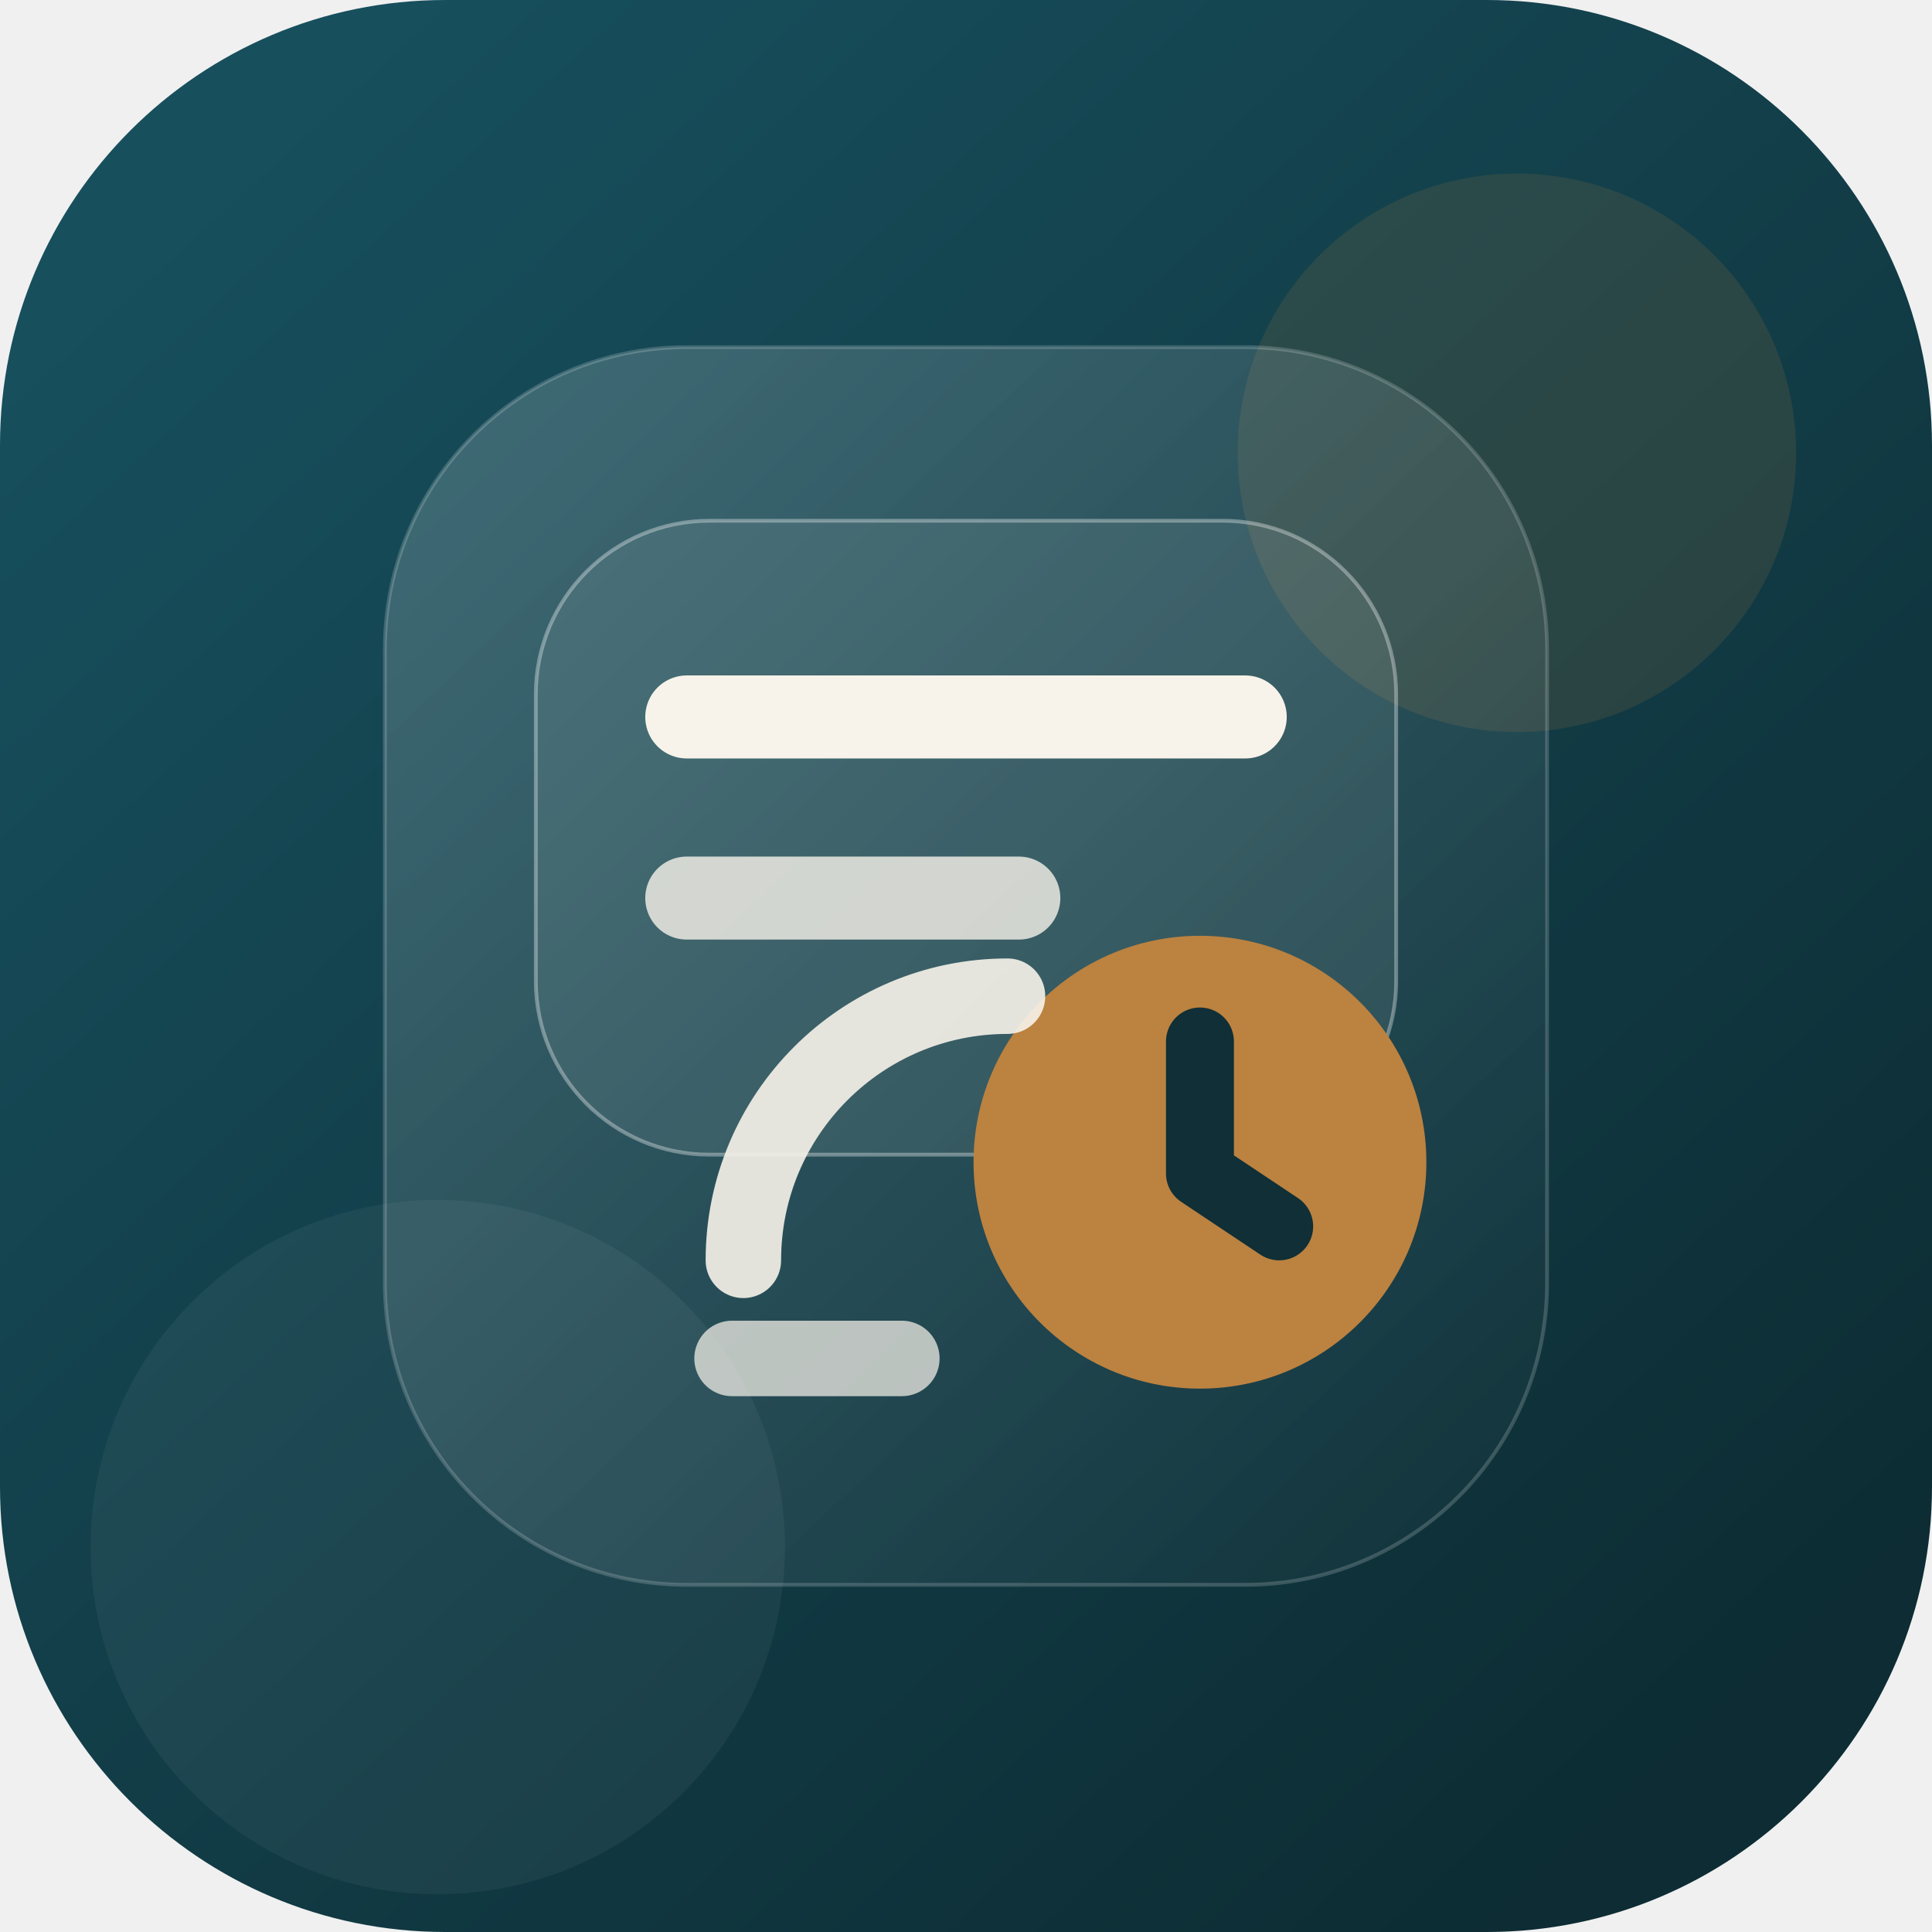
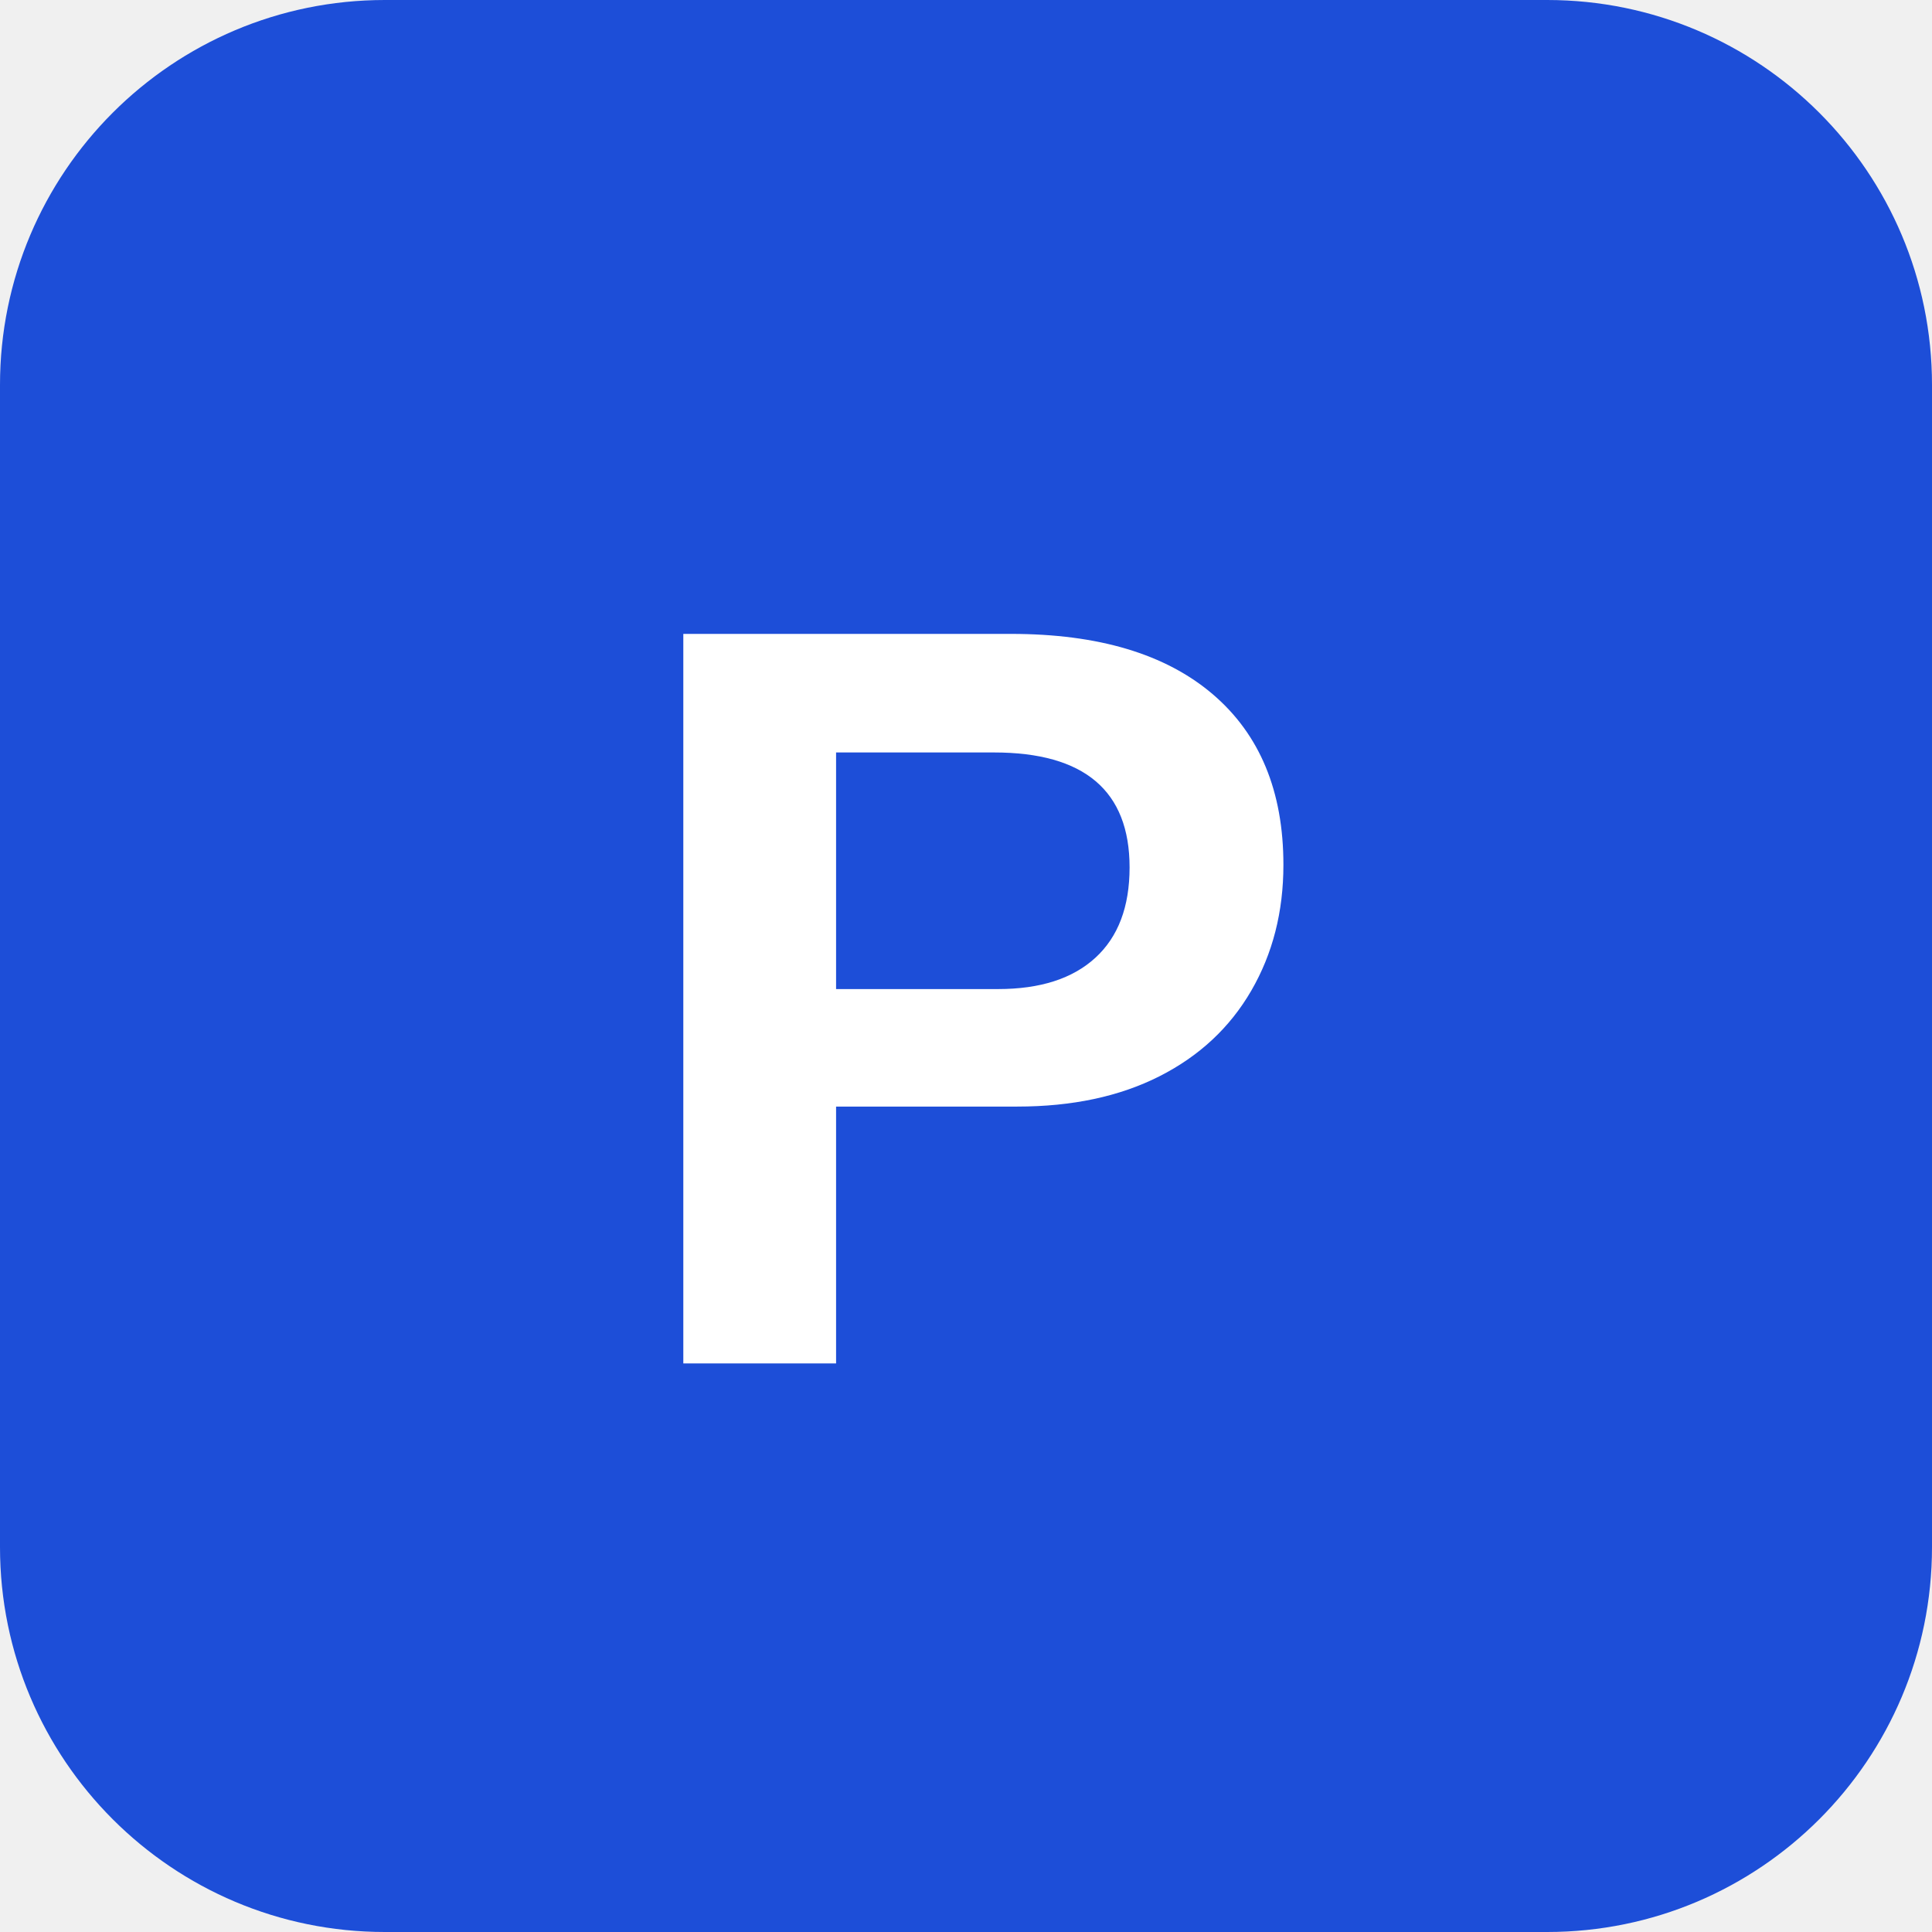
- <svg xmlns="http://www.w3.org/2000/svg" width="512" height="512" viewBox="0 0 512 512" fill="none">
-   <defs>
-     <linearGradient id="bg512" x1="58" y1="46" x2="448" y2="470" gradientUnits="userSpaceOnUse">
-       <stop stop-color="#174F5D" />
-       <stop offset="1" stop-color="#0D2C33" />
-     </linearGradient>
-     <linearGradient id="glass512" x1="110" y1="100" x2="392" y2="390" gradientUnits="userSpaceOnUse">
-       <stop stop-color="white" stop-opacity=".18" />
-       <stop offset="1" stop-color="white" stop-opacity=".02" />
-     </linearGradient>
-   </defs>
-   <rect width="512" height="512" rx="118" fill="url(#bg512)" />
-   <circle cx="402" cy="120" r="74" fill="#BC8240" fill-opacity=".14" />
-   <circle cx="116" cy="410" r="92" fill="white" fill-opacity=".05" />
-   <rect x="102" y="92" width="308" height="328" rx="80" fill="url(#glass512)" stroke="rgba(255,255,255,0.18)" />
-   <rect x="142" y="138" width="228" height="168" rx="46" fill="rgba(255,250,240,0.08)" stroke="rgba(255,255,255,0.34)" />
-   <path d="M182 190H330" stroke="#F7F3EA" stroke-width="22" stroke-linecap="round" />
-   <path d="M182 238H270" stroke="#F7F3EA" stroke-width="22" stroke-linecap="round" opacity=".8" />
-   <circle cx="318" cy="308" r="60" fill="#BC8240" />
-   <path d="M318 276V311L339 325" stroke="#102F36" stroke-width="18" stroke-linecap="round" stroke-linejoin="round" />
-   <path d="M197 334C197 295.34 228.34 264 267 264" stroke="#F7F3EA" stroke-width="20" stroke-linecap="round" opacity=".9" />
-   <path d="M194 360H239" stroke="#F7F3EA" stroke-width="20" stroke-linecap="round" opacity=".72" />
+ <svg xmlns="http://www.w3.org/2000/svg" width="512" height="512">
+   <rect width="512" height="512" rx="102" fill="#1d4ed8" />
+   <text x="50%" y="55%" dominant-baseline="middle" text-anchor="middle" font-family="Arial,sans-serif" font-size="281" font-weight="bold" fill="white">P</text>
</svg>
